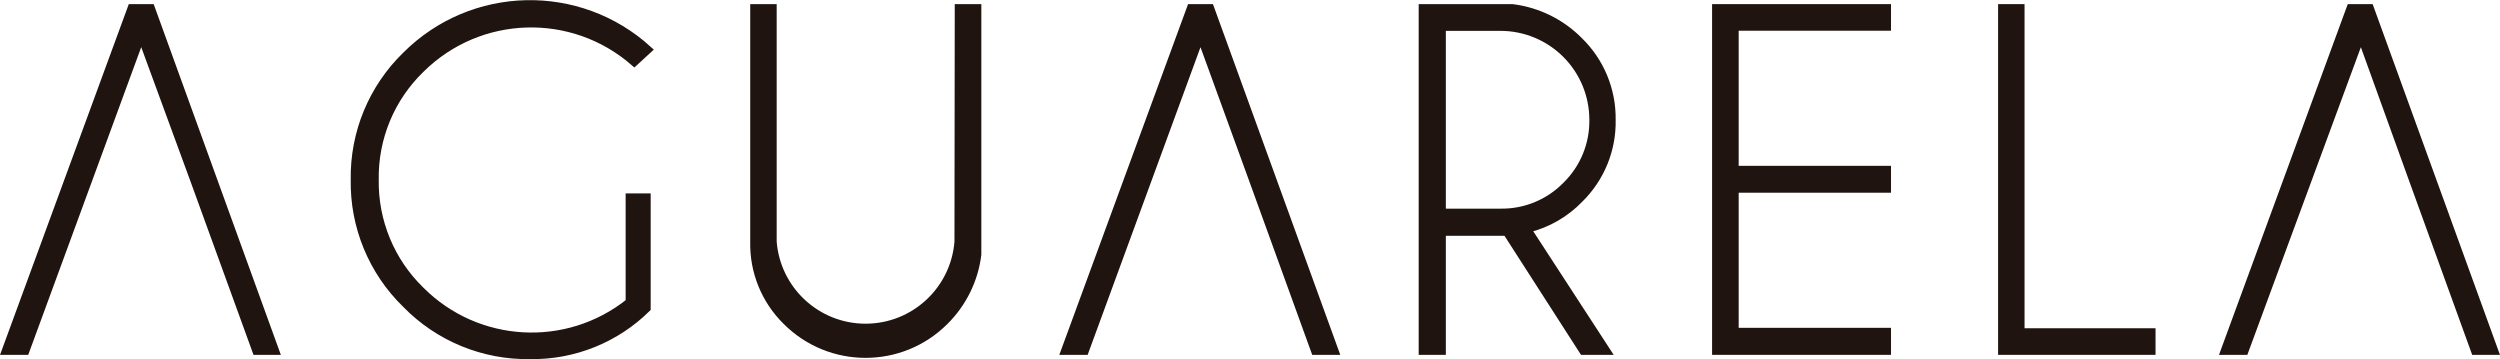
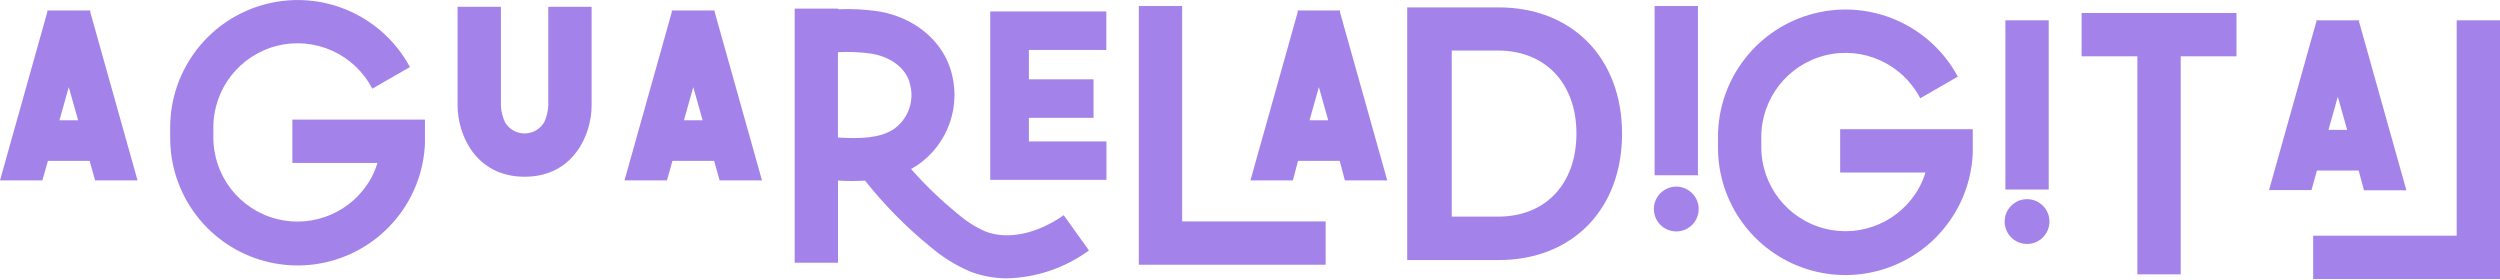
- <svg xmlns="http://www.w3.org/2000/svg" viewBox="0 0 175.78 25.24">
+ <svg xmlns="http://www.w3.org/2000/svg" viewBox="0 0 369.33 41.22">
  <defs>
-     <style>.cls-1{fill:#1f140f;stroke:#1f140f;stroke-miterlimit:10;stroke-width:0.5px;}</style>
+     <style>.cls-1{fill:#a383ea;}</style>
  </defs>
  <g id="Layer_2" data-name="Layer 2">
-     <g id="Camada_1" data-name="Camada 1">
-       <path class="cls-1" d="M10.63.54,19.39,24.7H18l-4.36-12L9.93,2.59,1.81,24.7H.36L9.23.54Z" />
-       <path class="cls-1" d="M45.5,21.69A11.45,11.45,0,0,1,37.28,25a11.93,11.93,0,0,1-8.76-3.61,11.93,11.93,0,0,1-3.61-8.76,11.93,11.93,0,0,1,3.61-8.74,12.36,12.36,0,0,1,17.08-.4l-1,.92a11,11,0,0,0-15,.46,10.55,10.55,0,0,0-3.22,7.76,10.59,10.59,0,0,0,3.22,7.78,11,11,0,0,0,14.64.82V13.85H45.5Z" />
-       <path class="cls-1" d="M67.38.54h1.37V17.9a8,8,0,0,1-2.31,4.7,7.89,7.89,0,0,1-11.16,0A7.61,7.61,0,0,1,53,17V.54h1.36V17a6.52,6.52,0,0,0,13,0Z" />
-       <path class="cls-1" d="M85.11.54,93.88,24.7H92.44l-4.35-12L84.41,2.59,76.3,24.7H74.84L83.71.54Z" />
-       <path class="cls-1" d="M105.92,16.33h-4.51V24.7H100V.54h6.34a8,8,0,0,1,4.7,2.31,7.61,7.61,0,0,1,2.31,5.57A7.59,7.59,0,0,1,111.08,14a7.57,7.57,0,0,1-3.67,2.11L113,24.7H111.3ZM101.41,1.92v13h4.1a6.29,6.29,0,0,0,4.6-1.9A6.3,6.3,0,0,0,112,8.42a6.5,6.5,0,0,0-6.51-6.5Z" />
-       <path class="cls-1" d="M132.71.54V1.91H122v10h10.71V13.3H122v10h10.71V24.7H120.63V.54Z" />
-       <path class="cls-1" d="M140.74,24.7V.54h1.36V23.33h9.21V24.7Z" />
-       <path class="cls-1" d="M166.65.54l8.77,24.16H174l-4.35-12L166,2.59,157.84,24.7h-1.46L165.25.54Z" />
+     <g id="Layer_1-2" data-name="Layer 1">
+       <path class="cls-1" d="M13.24,23.77H7.08l-.82,2.88H0L7,1.73,7,1.55h6.37l-.05.18,7,24.92H14.05Zm-4.46-6h2.76l-1.38-4.9Z" />
+       <path class="cls-1" d="M62.78,17.75c0,1.15,0,2.3,0,3.45h0a18.76,18.76,0,0,1-3.34,9.92l0,0A18.83,18.83,0,0,1,25.14,20.26V18.84A18.84,18.84,0,0,1,60.56,9.9L55,13.1a12.44,12.44,0,0,0-23.48,5.74v1.42a12.43,12.43,0,0,0,23.34,6,12.94,12.94,0,0,0,.9-2.19H43.19v-6.4h19.6S62.78,17.72,62.78,17.75Z" />
+       <path class="cls-1" d="M87.4,1V15.61c0,4.22-2.64,10.5-9.9,10.5s-9.9-6.28-9.9-10.5V1H74V15.61a6.6,6.6,0,0,0,.6,2.44,3.36,3.36,0,0,0,5.8,0,6.69,6.69,0,0,0,.6-2.47V1Z" />
+       <path class="cls-1" d="M105.5,23.77H99.34l-.81,2.88H92.26l7-24.92-.05-.18h6.36l0,.18,7,24.92h-6.26Zm-4.46-6h2.76l-1.38-4.9Z" />
+       <path class="cls-1" d="M160.87,37a21.39,21.39,0,0,1-12.1,4.12,15.15,15.15,0,0,1-5.43-1,22.45,22.45,0,0,1-5.88-3.65,63.36,63.36,0,0,1-9.66-9.78c-.56,0-1.12.05-1.67.05-.81,0-1.58,0-2.33-.07V38.81h-6.4V1.27h6.4v.1a31.36,31.36,0,0,1,6,.31c5,.83,9.09,4,10.55,8.33a12.56,12.56,0,0,1-5,14.51c-.25.16-.5.3-.76.44a56.29,56.29,0,0,0,6.86,6.6,15.88,15.88,0,0,0,4.14,2.64c3.28,1.27,7.6.36,11.56-2.41Zm-26.55-25c-.84-2.46-3.41-3.72-5.53-4.07a26.26,26.26,0,0,0-5-.22V20.32c3.25.18,6.1.12,8.16-1.19A6.12,6.12,0,0,0,134.32,12.06Z" />
+       <path class="cls-1" d="M152,7.38v4.34h9.55v5.69H152v3.48h11.46v5.68H146.29V1.69h17.15V7.38Z" />
+       <path class="cls-1" d="M195.84,32.71v6.4h-27.6V.89h6.4V32.71Z" />
+       <path class="cls-1" d="M197.92,23.77h-6.16L191,26.65h-6.27l7-24.92-.05-.18H198l-.06.18,7,24.92h-6.26Zm-4.46-6h2.76l-1.38-4.9Z" />
+       <path class="cls-1" d="M239.63,19.76c0,11.16-7.34,18.66-18.25,18.66H207.89V1.09h13.49C232.29,1.09,239.63,8.59,239.63,19.76ZM214.47,32h6.86c7,0,11.56-4.82,11.56-12.28S228.24,7.47,221.33,7.47h-6.86Z" />
+       <path class="cls-1" d="M244.44,25.89V.89h6.4v25Z" />
+       <path class="cls-1" d="M291.44,19.17c0,1.16,0,2.3,0,3.45h0a18.76,18.76,0,0,1-3.34,9.92l0,0A18.83,18.83,0,0,1,253.8,21.68V20.26a18.84,18.84,0,0,1,35.43-8.94l-5.55,3.2a12.44,12.44,0,0,0-23.48,5.74v1.42a12.43,12.43,0,0,0,23.34,6,11.92,11.92,0,0,0,.91-2.19h-12.6v-6.4h19.6S291.44,19.14,291.44,19.17Z" />
+       <path class="cls-1" d="M296.26,28V3h6.4V28Z" />
+       <path class="cls-1" d="M330.4,8.32h-8.24V40.53h-6.4V8.32h-8.24V1.92H330.4Z" />
+       <path class="cls-1" d="M348.45,25.19h-6.16l-.81,2.89h-6.27l7-24.93L342.19,3h6.36l-.05.18,7,24.93h-6.27Zm-4.46-6h2.76l-1.38-4.9Z" />
+       <path class="cls-1" d="M362.93,34.82V3h6.4V41.22h-27.6v-6.4Z" />
+       <circle class="cls-1" cx="247.64" cy="30.88" r="3.31" />
+       <circle class="cls-1" cx="299.46" cy="32.73" r="3.31" />
    </g>
  </g>
</svg>
